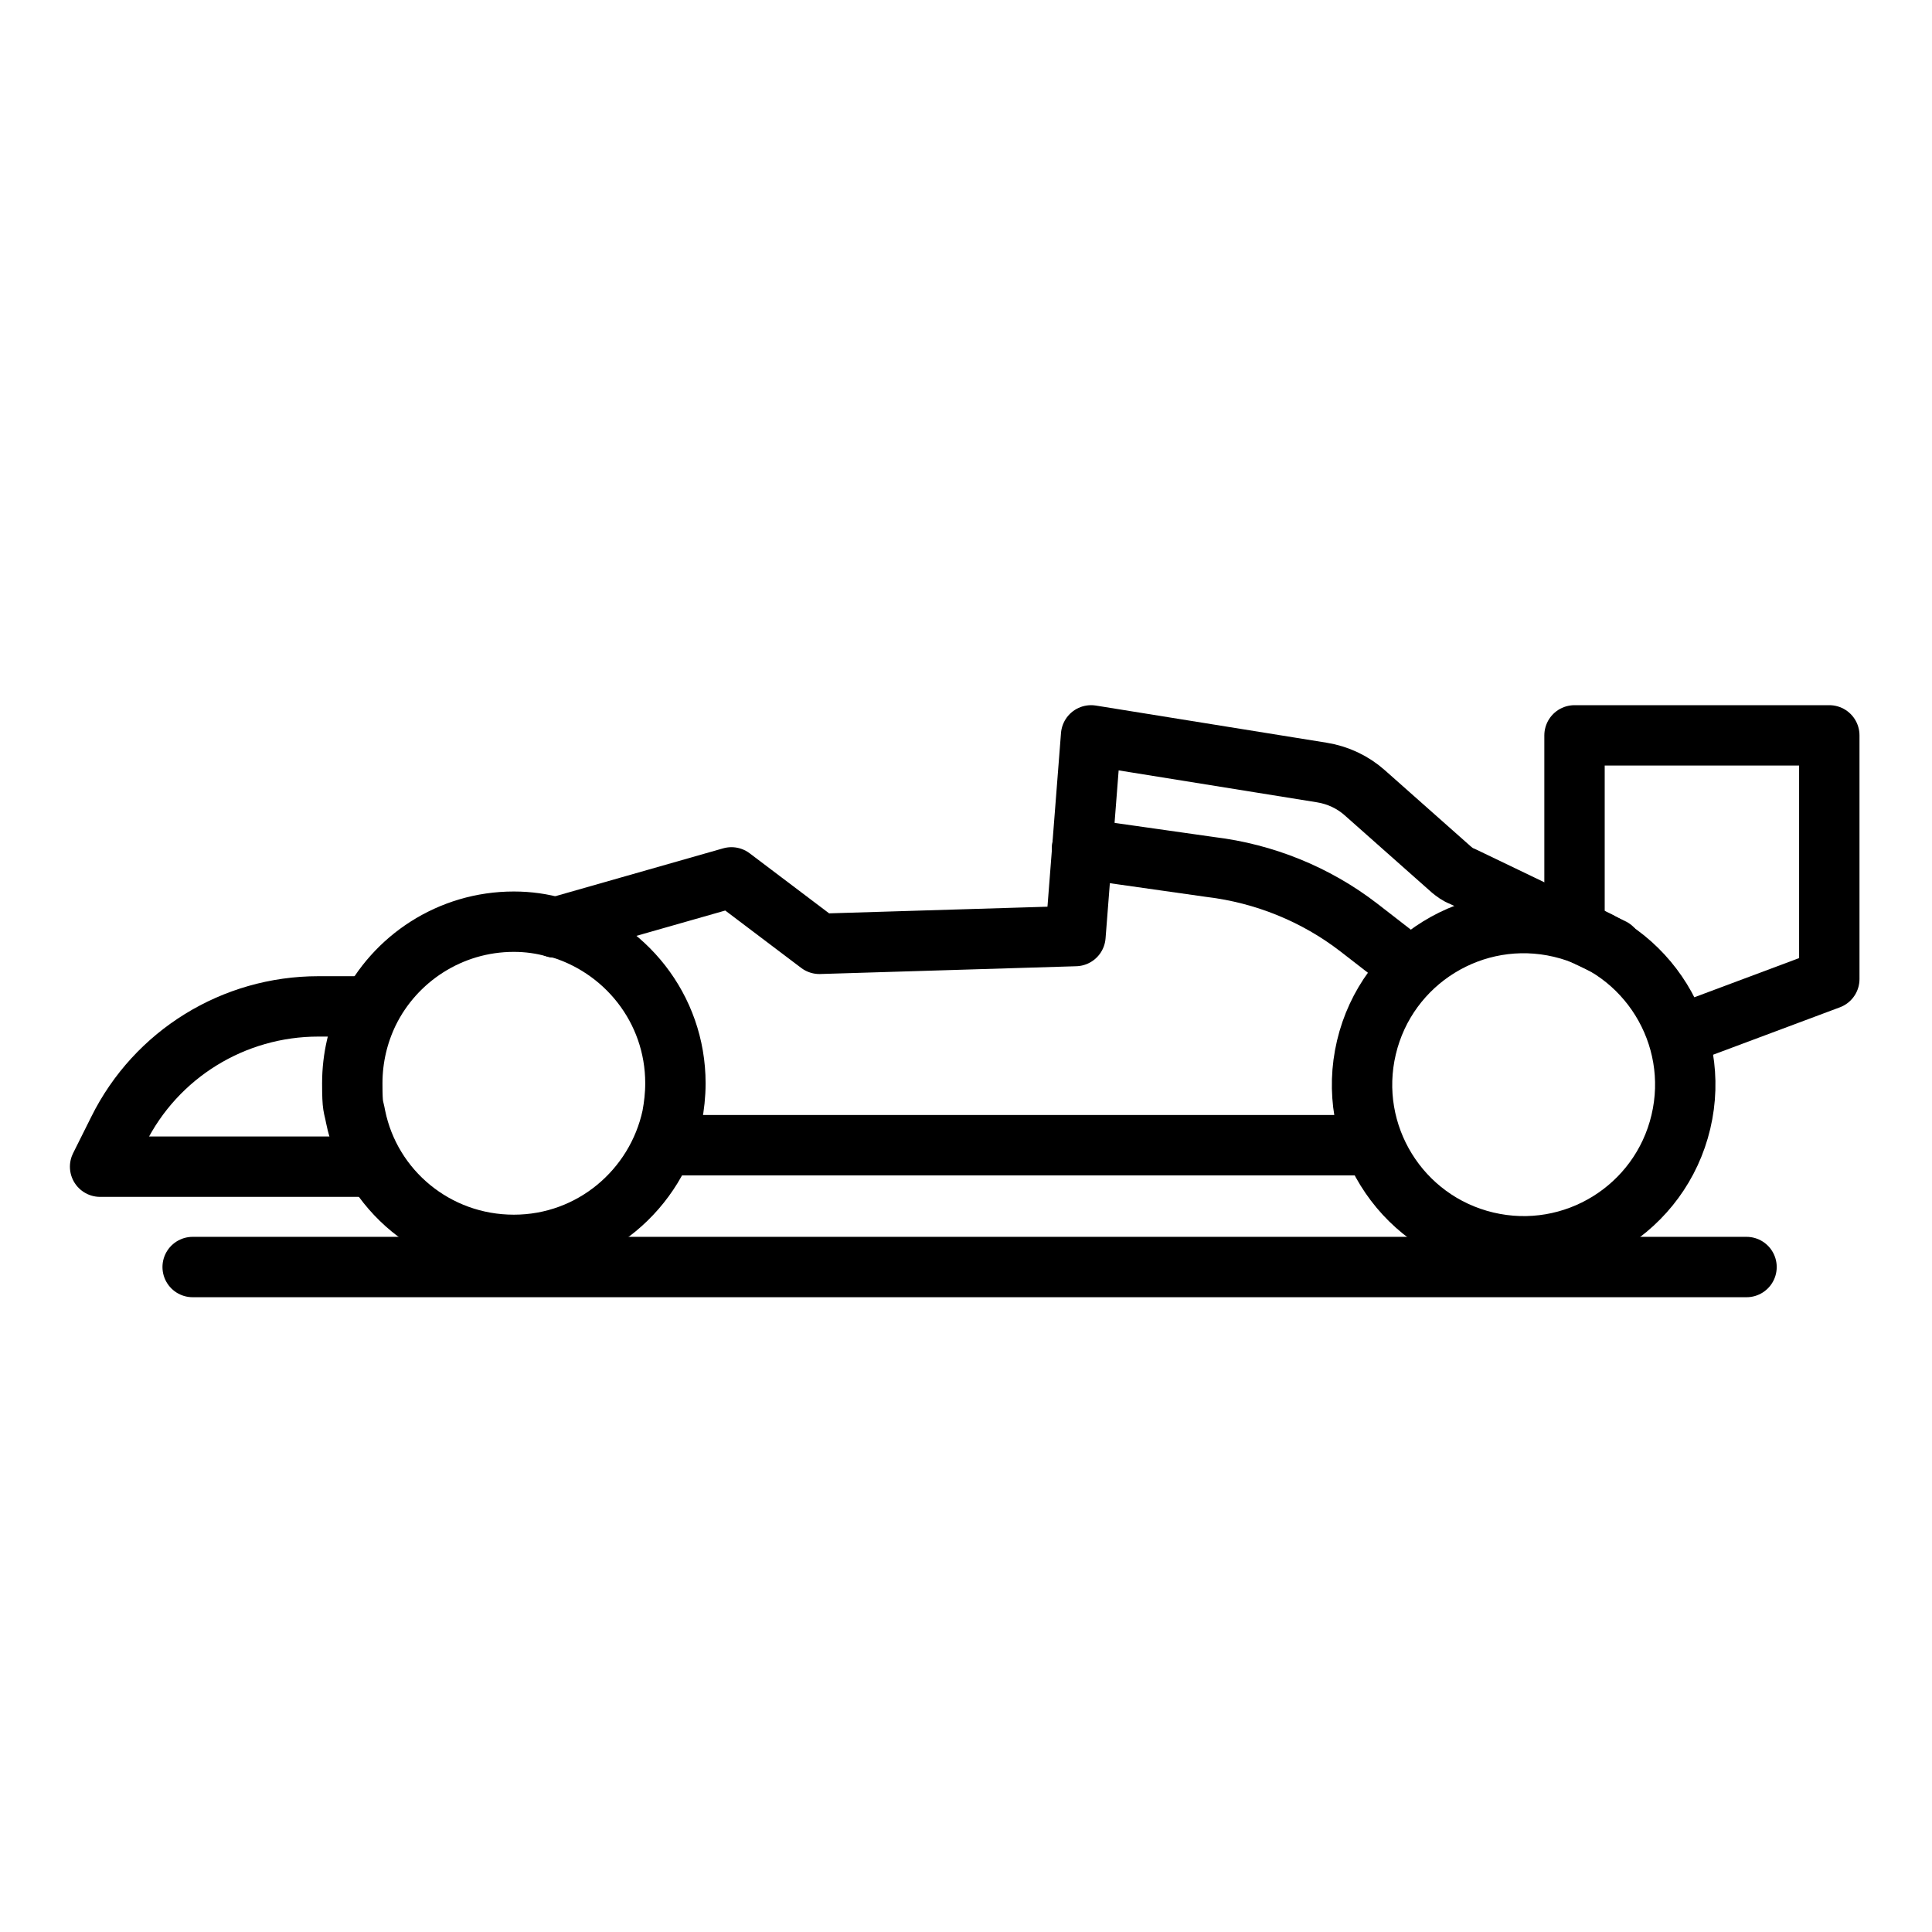
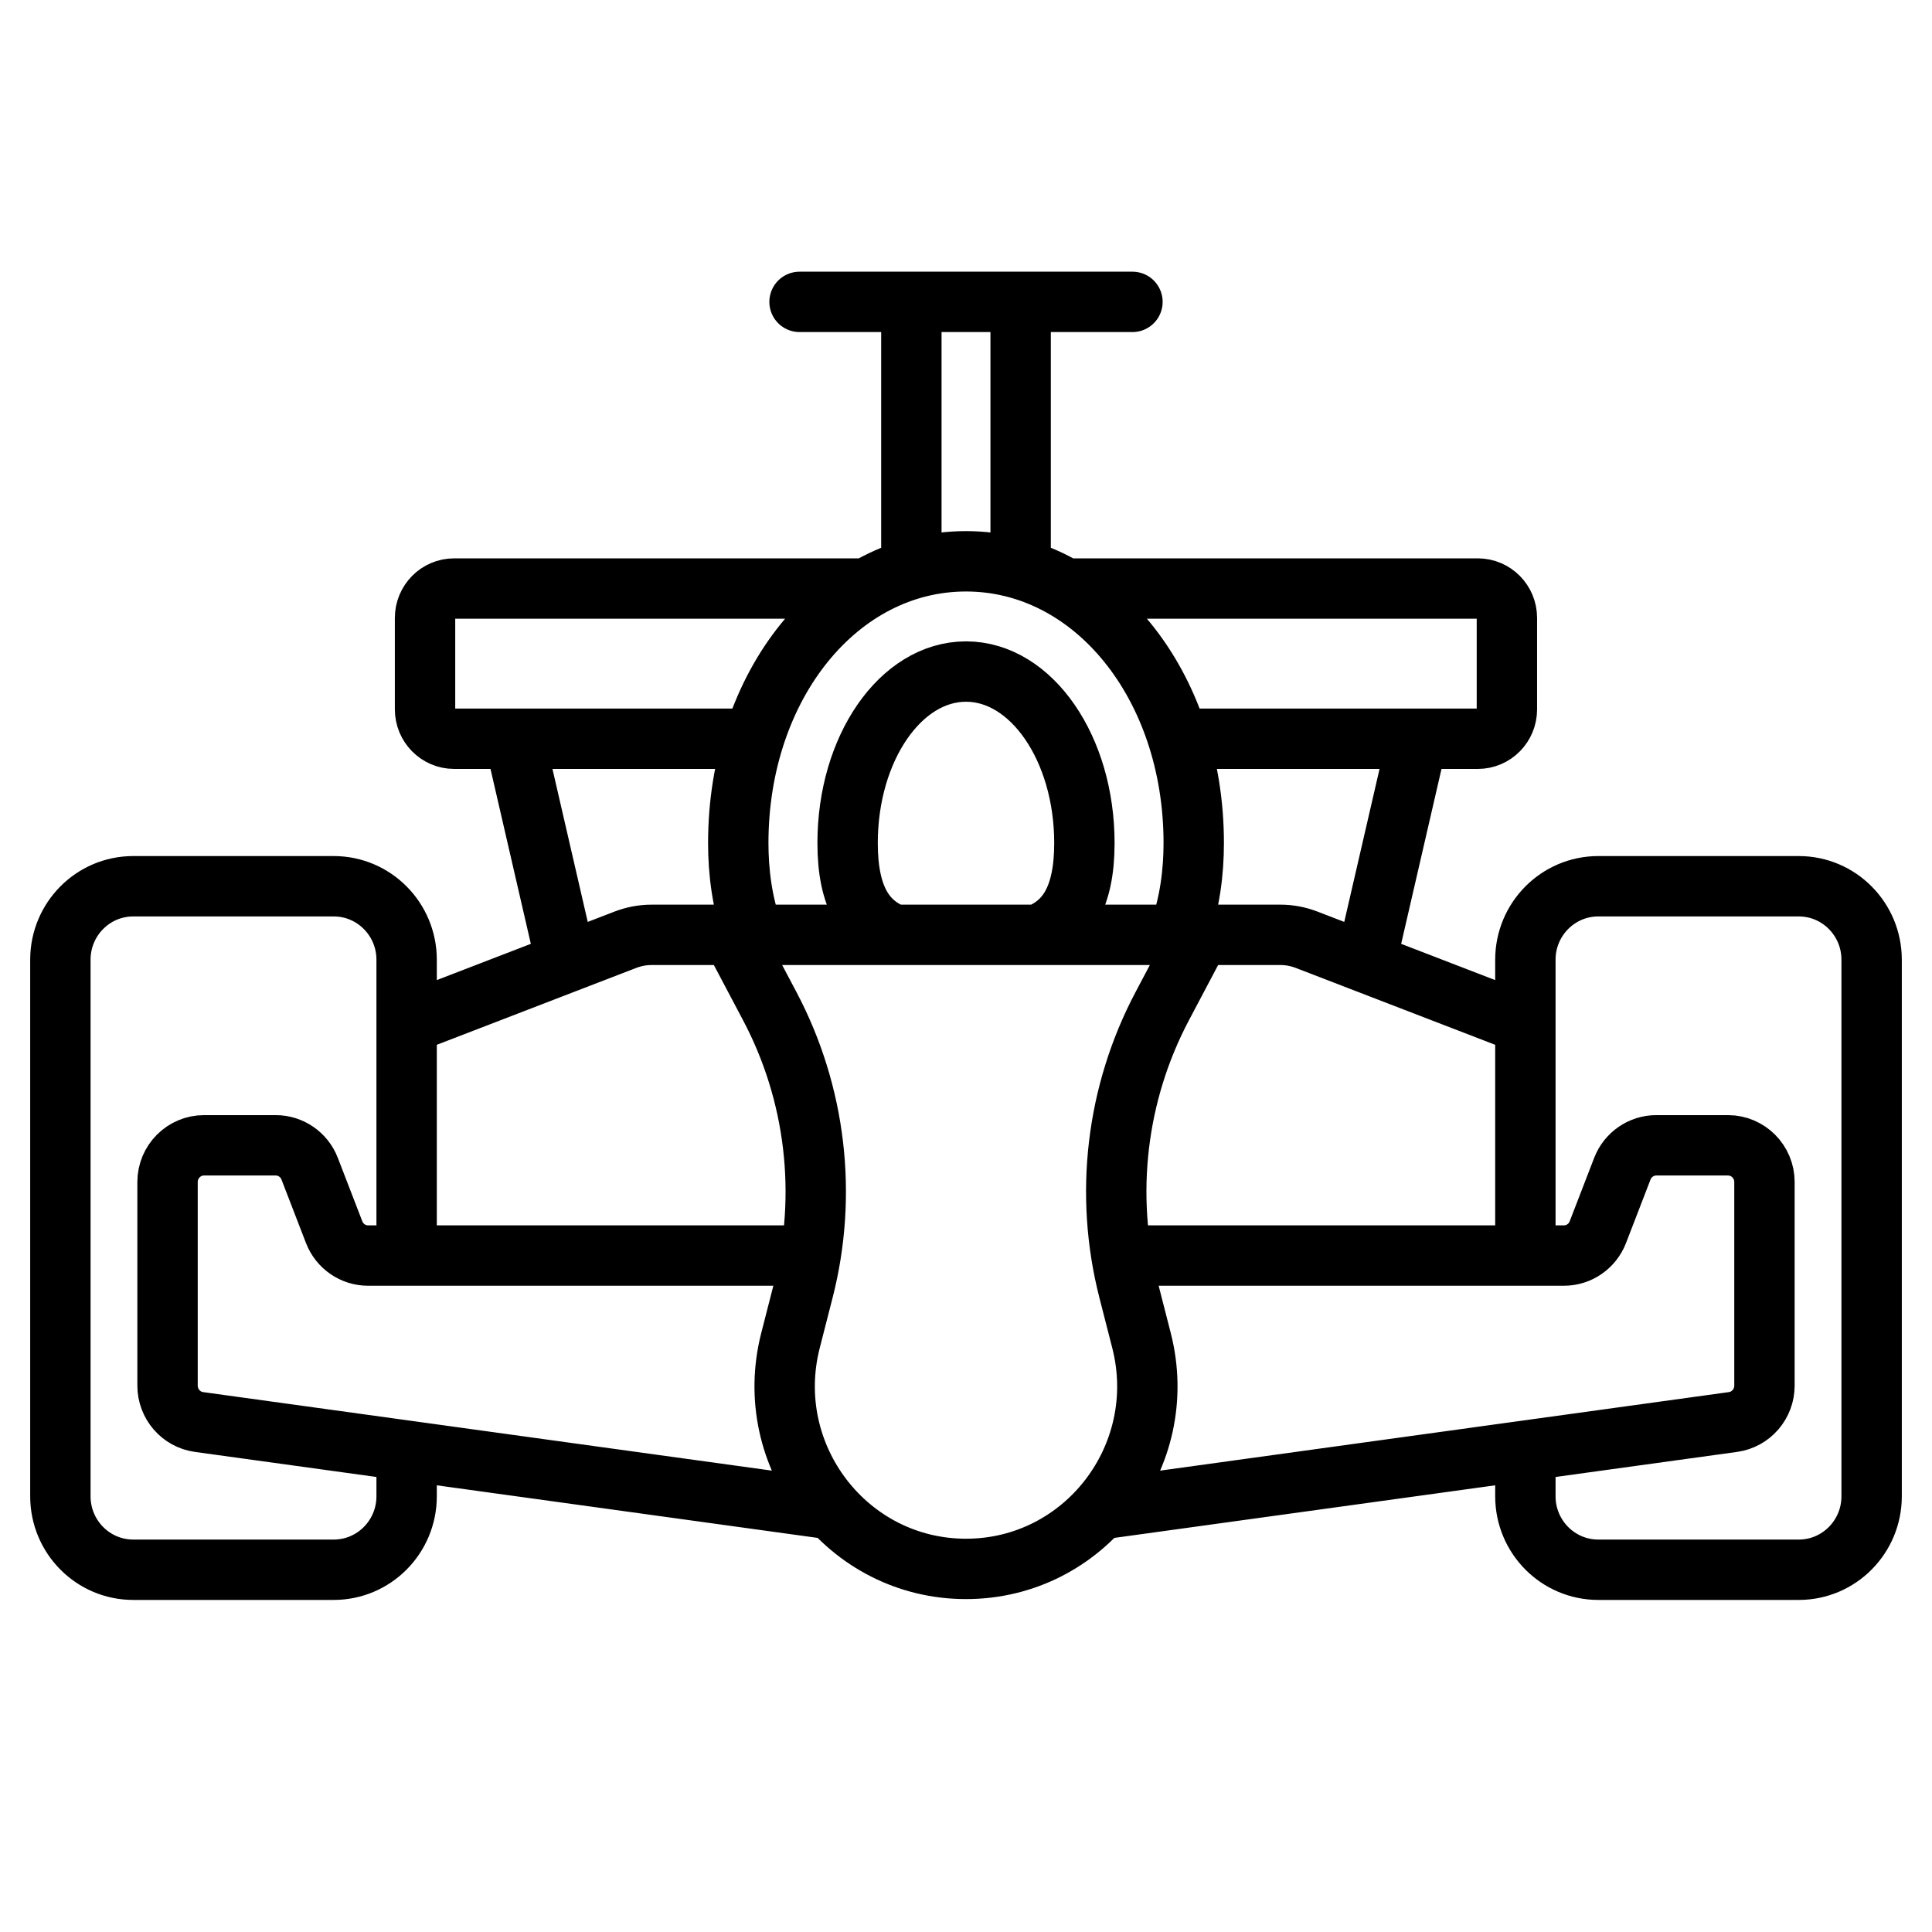
<svg xmlns="http://www.w3.org/2000/svg" width="32" height="32" viewBox="0 0 32 32" fill="none">
-   <path d="M22.604 18.968H13.227H11.122" stroke="black" stroke-linecap="round" stroke-linejoin="round" />
-   <path d="M9.201 15.363L12.115 14.532L13.572 15.633L17.813 15.504L18.072 12.18L21.892 12.795C22.162 12.838 22.41 12.957 22.604 13.13L24.04 14.403C24.093 14.446 24.148 14.489 24.212 14.511L26.705 15.709" stroke="black" stroke-linecap="round" stroke-linejoin="round" />
-   <path d="M27.841 18.581C28.181 17.143 27.291 15.701 25.852 15.361C24.414 15.021 22.972 15.912 22.632 17.35C22.292 18.788 23.182 20.23 24.621 20.57C26.059 20.91 27.501 20.02 27.841 18.581Z" stroke="black" stroke-linecap="round" stroke-linejoin="round" />
-   <path d="M9.201 15.363C8.986 15.299 8.748 15.266 8.511 15.266C7.453 15.266 6.536 15.881 6.104 16.766C5.932 17.122 5.835 17.521 5.835 17.942C5.835 18.363 5.856 18.309 5.889 18.493C6.137 19.712 7.216 20.619 8.511 20.619C9.806 20.619 10.874 19.701 11.133 18.493C11.165 18.32 11.187 18.137 11.187 17.942C11.187 16.701 10.345 15.665 9.201 15.352V15.363Z" stroke="black" stroke-linecap="round" stroke-linejoin="round" />
-   <path d="M26.079 15.406V12.18H30.299V16.216L27.903 17.112" stroke="black" stroke-linecap="round" stroke-linejoin="round" />
-   <path d="M6.04 19.324H1.658L1.96 18.719C2.586 17.457 3.871 16.669 5.273 16.669H6.05" stroke="black" stroke-linecap="round" stroke-linejoin="round" />
-   <path d="M17.921 14.058L20.047 14.36C20.942 14.468 21.795 14.813 22.507 15.363L23.37 16.032" stroke="black" stroke-linecap="round" stroke-linejoin="round" />
-   <path d="M3.191 20.986H28.928" stroke="black" stroke-linecap="round" stroke-linejoin="round" />
+   <path d="M18.757 5H13.243M8.522 12.236L9.377 15.943M23.478 12.236L22.623 15.943M19.514 12.236H24.477C24.744 12.236 24.959 12.018 24.959 11.749V10.235C24.959 9.966 24.744 9.748 24.477 9.748H17.644M12.486 9.748H7.523C7.256 9.748 7.04 9.966 7.04 10.235V11.749C7.04 12.018 7.256 12.236 7.523 12.236H12.486M14.356 9.748H11.604M16.905 9.427V5H15.095V9.427M12.483 15.484C12.287 14.965 12.228 14.425 12.228 13.963C12.228 11.347 13.885 9.297 16 9.297C18.115 9.297 19.772 11.347 19.772 13.963C19.772 14.425 19.713 14.965 19.517 15.484M17.185 15.484C17.657 15.3 17.961 14.886 17.961 13.963C17.961 12.395 17.083 11.123 16 11.123C14.917 11.123 14.039 12.395 14.039 13.963C14.039 14.886 14.344 15.3 14.815 15.484M6.735 16.962L10.359 15.565C10.497 15.512 10.643 15.484 10.79 15.484H21.21C21.357 15.484 21.503 15.512 21.641 15.565L25.265 16.962M25.265 24.028V24.783C25.265 25.455 25.806 26 26.473 26H29.793C30.46 26 31 25.455 31 24.783V15.896C31 15.224 30.46 14.679 29.793 14.679H26.473C25.806 14.679 25.265 15.224 25.265 15.896V20.796M6.735 24.028V24.783C6.735 25.455 6.194 26 5.527 26H2.207C1.54 26 1 25.455 1 24.783V15.896C1 15.224 1.54 14.679 2.207 14.679H5.527C6.194 14.679 6.735 15.224 6.735 15.896V20.796M20.999 20.796H18.574M18.216 25.001L28.703 23.553C29.002 23.512 29.225 23.254 29.225 22.95V19.578C29.225 19.242 28.954 18.97 28.621 18.97H27.433C27.185 18.97 26.961 19.124 26.871 19.358L26.466 20.407C26.376 20.642 26.152 20.796 25.904 20.796H19.091M13.426 20.796H6.096C5.848 20.796 5.624 20.642 5.534 20.407L5.129 19.358C5.039 19.124 4.815 18.97 4.567 18.97H3.379C3.046 18.97 2.775 19.242 2.775 19.578V22.95C2.775 23.254 2.998 23.512 3.297 23.553L13.784 25.001M16 25.986C14.038 25.986 12.603 24.119 13.093 22.203L13.306 21.371C13.711 19.788 13.513 18.109 12.75 16.666L12.125 15.484H19.875L19.25 16.666C18.487 18.109 18.289 19.788 18.694 21.371L18.907 22.203C19.397 24.119 17.962 25.986 16 25.986Z" stroke="black" stroke-miterlimit="10" stroke-linecap="round" />
</svg>
